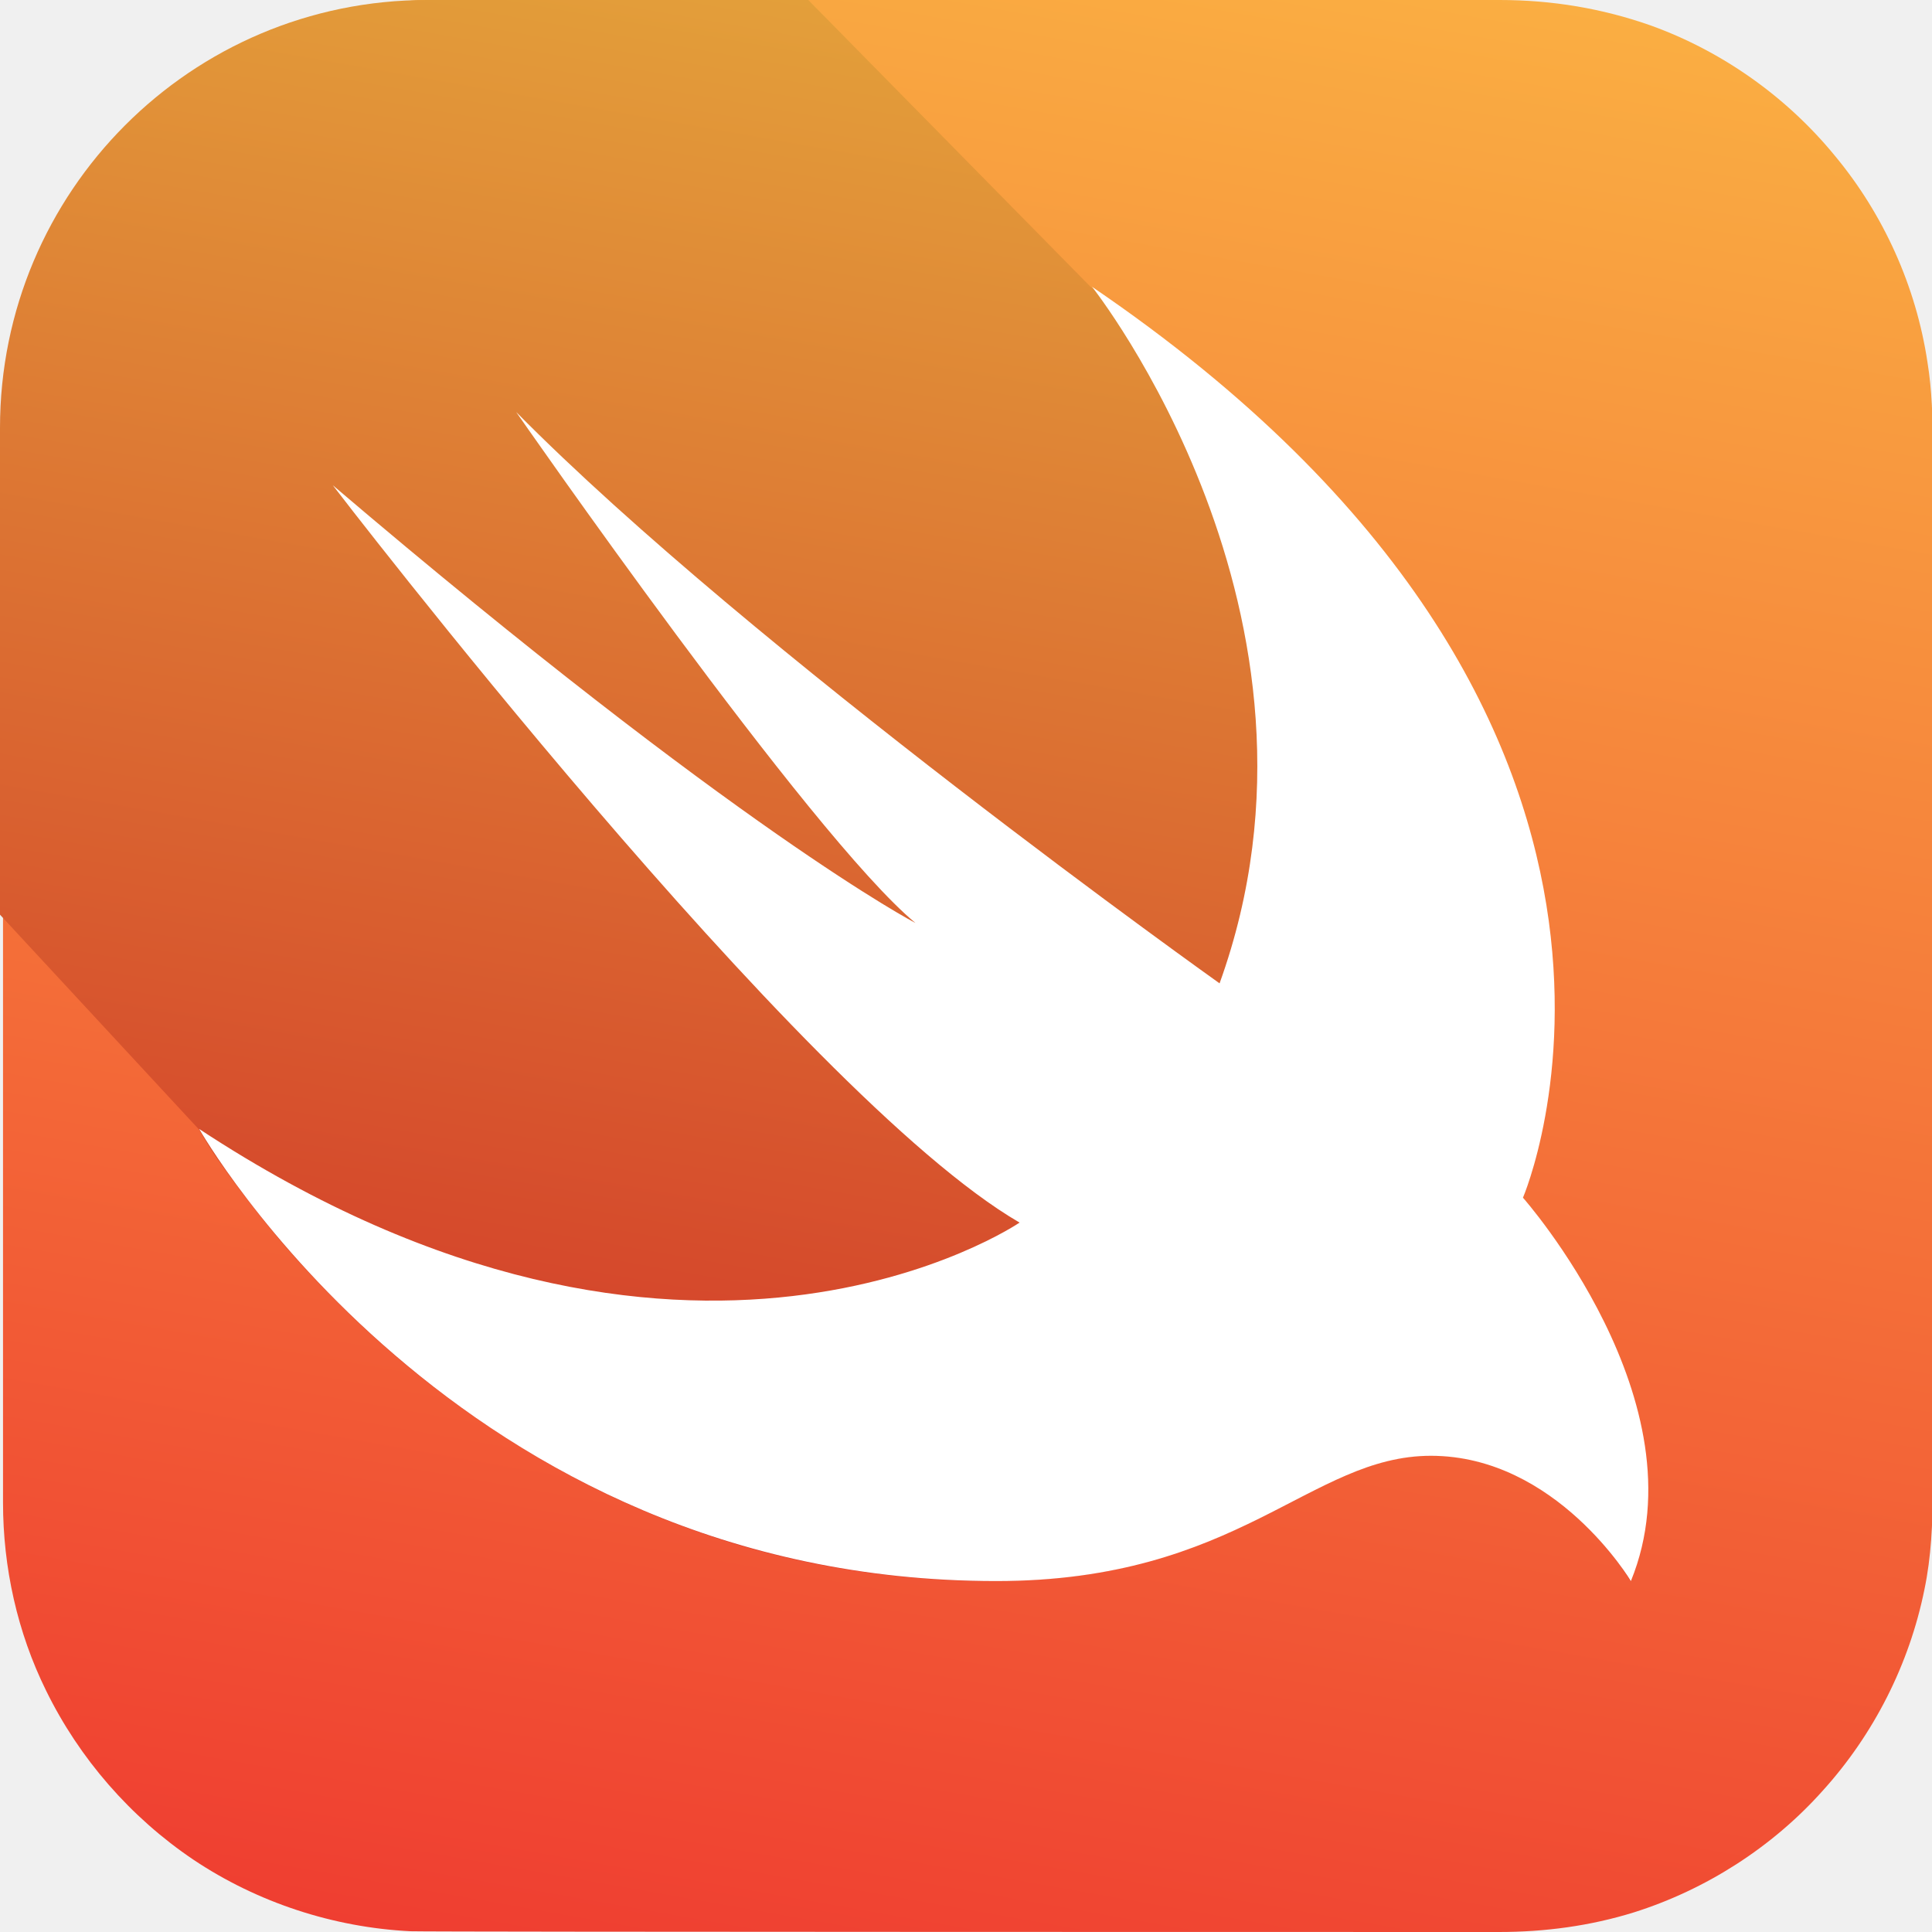
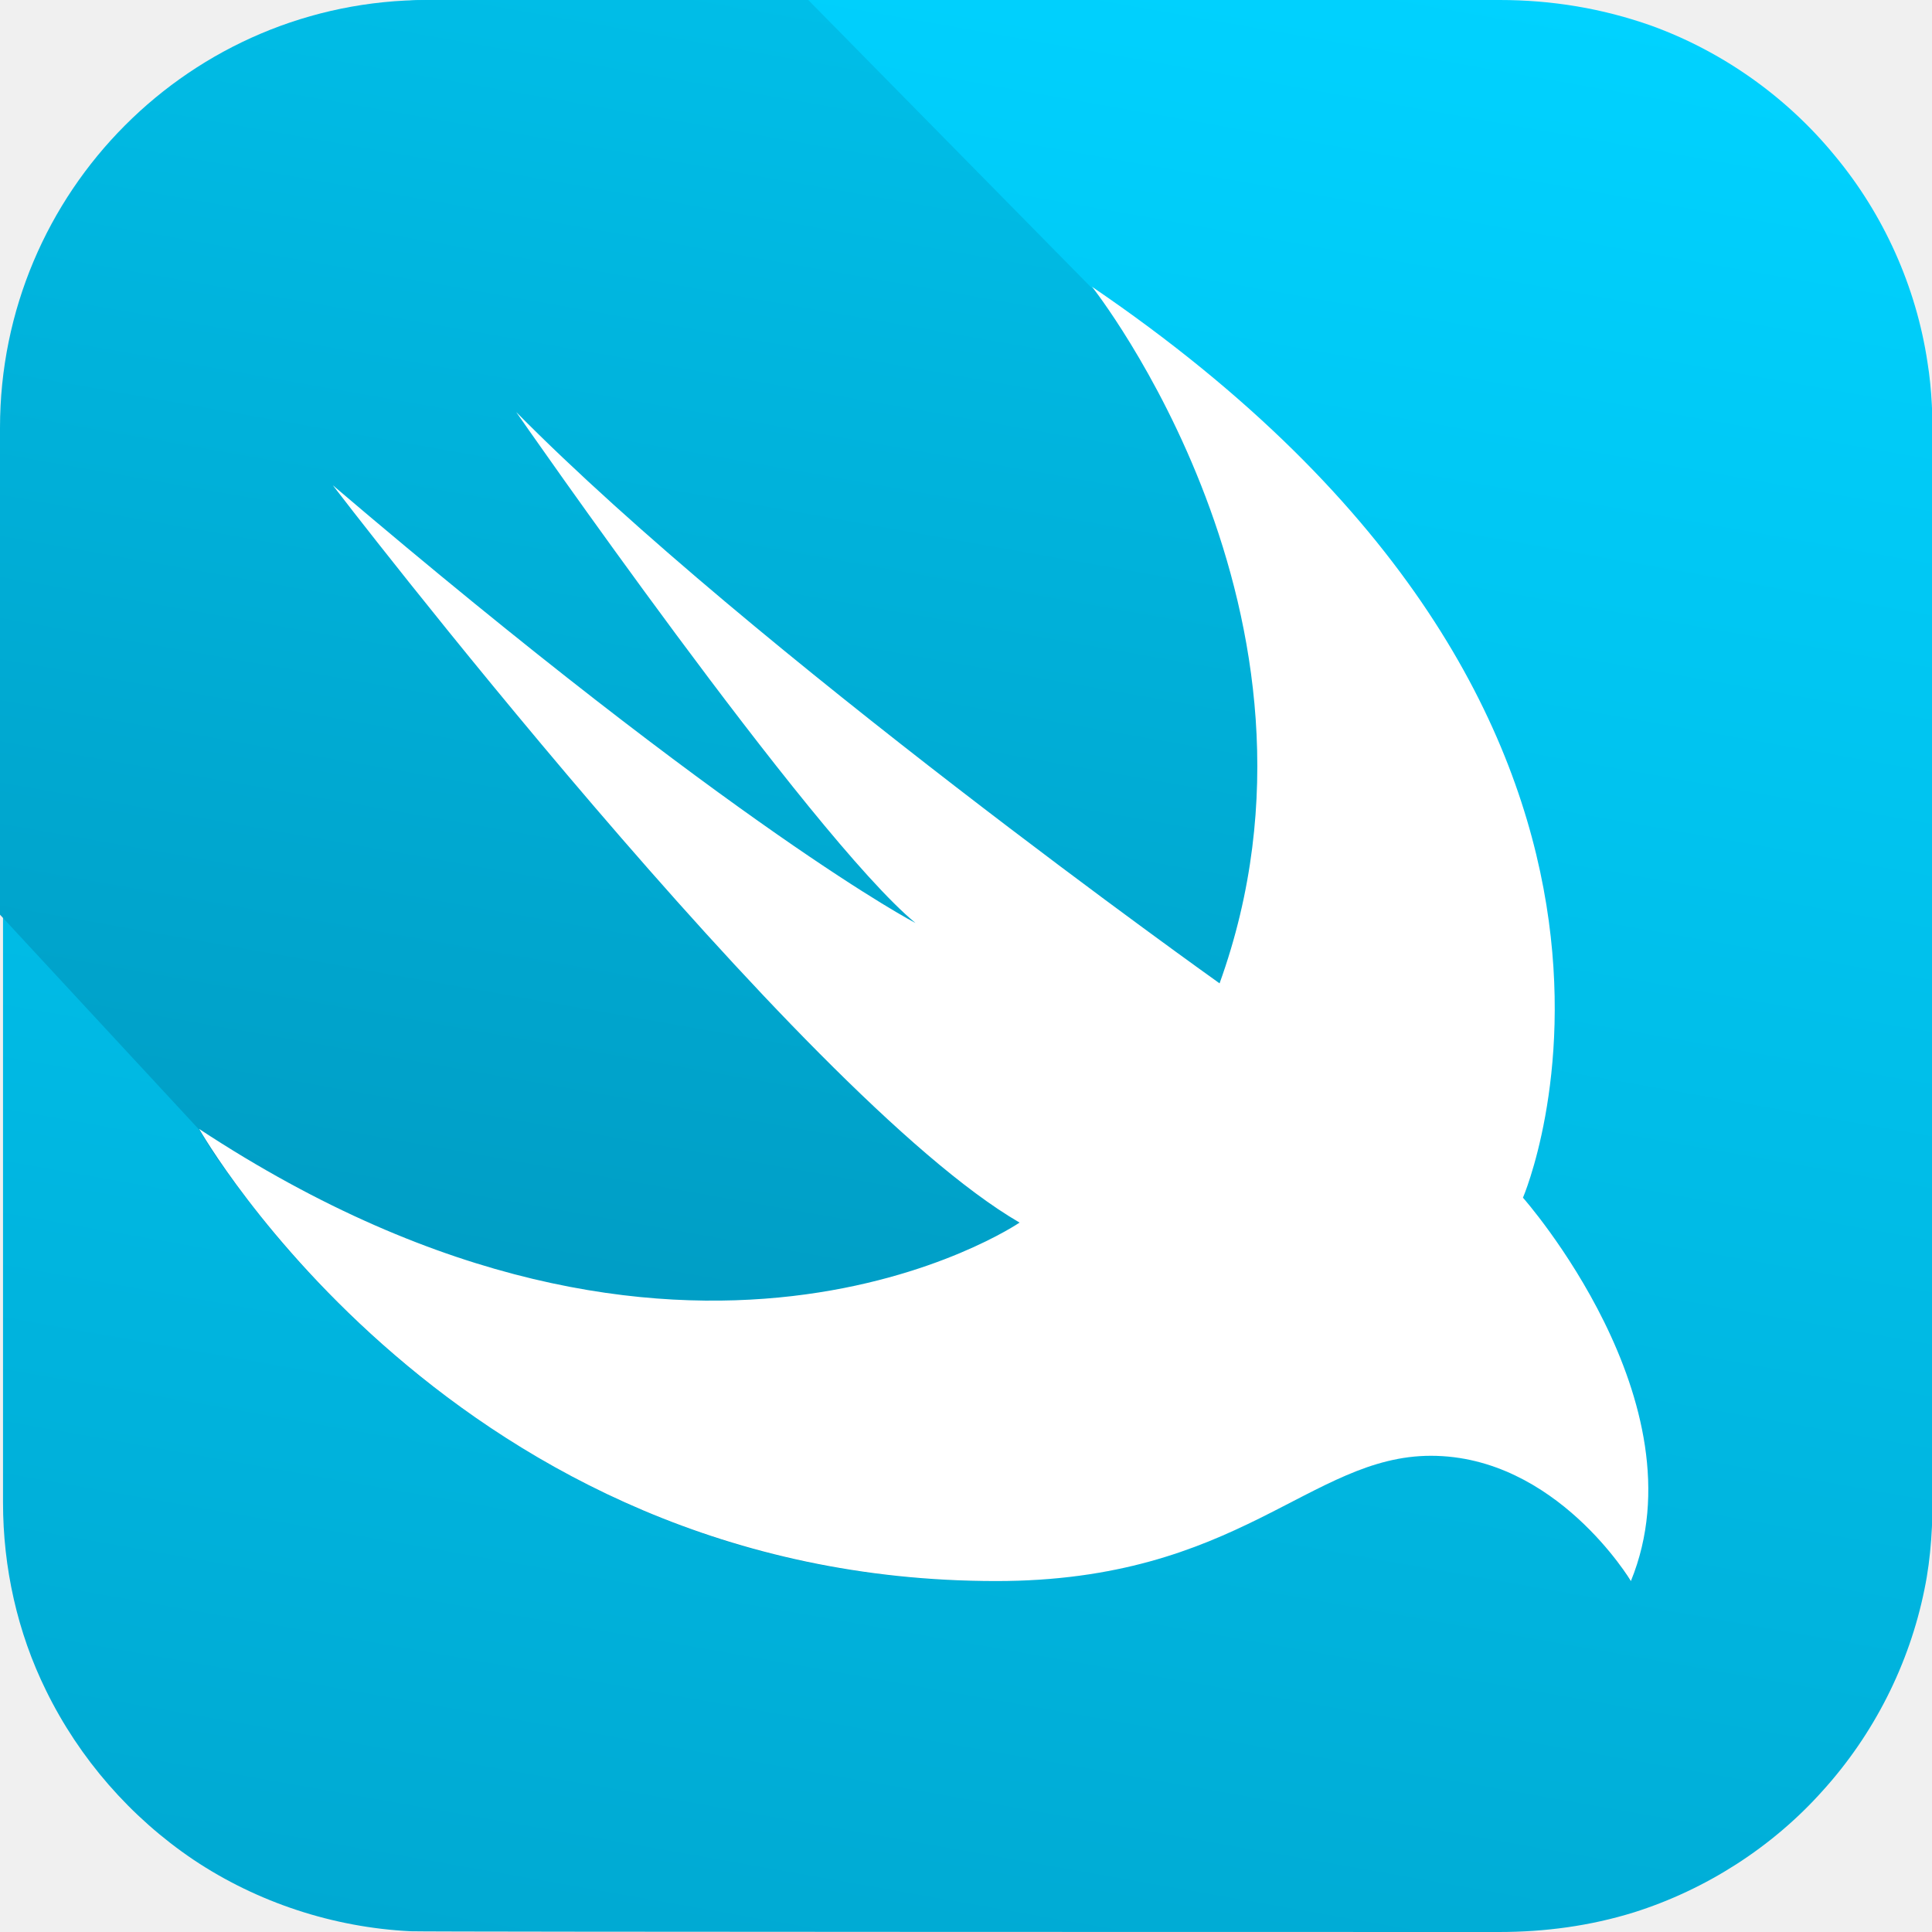
<svg xmlns="http://www.w3.org/2000/svg" width="256px" height="256px" viewBox="0 0 256 256" version="1.1" preserveAspectRatio="xMidYMid">
  <linearGradient id="SVGID_1_" gradientUnits="userSpaceOnUse" x1="-1845.501" y1="1255.639" x2="-1797.134" y2="981.338" gradientTransform="matrix(-1 0 0 -1 -1693.211 1246.504)">
-     <stop offset="0" style="stop-color:#FAAE42" />
-     <stop offset="1" style="stop-color:#EF3E31" />
+     <stop offset="0" style="stop-color:#00D2FF" />
+     <stop offset="1" style="stop-color:#00A9D2" />
  </linearGradient>
  <path fill="url(#SVGID_1_)" d="M56.9,0c1.5,0,139.3,0,141.8,0c6.9,0,13.6,1.1,20.1,3.4c9.4,3.4,17.9,9.4,24.3,17.2c6.5,7.8,10.8,17.4,12.3,27.4c0.6,3.7,0.7,7.4,0.7,11.1c0,3.4,0,123.2,0,128.6c0,3.2,0,6.5,0,9.7c0,4.4-0.2,8.9-1.1,13.2c-2,9.9-6.7,19.2-13.5,26.7c-6.7,7.5-15.5,13.1-25,16.1c-5.8,1.8-11.8,2.6-17.9,2.6c-2.7,0-142.1,0-144.2-0.1c-10.2-0.5-20.3-3.8-28.8-9.5c-8.3-5.6-15.1-13.4-19.5-22.4c-3.8-7.7-5.7-16.3-5.7-24.9c0-2,0-140.2,0-142.2C0.2,48.4,2,40,5.7,32.4c4.3-9,11-16.9,19.3-22.5c8.5-5.8,18.5-9.2,28.7-9.7C54.7,0,55.8,0,56.9,0z" />
  <linearGradient id="SVGID_2_" gradientUnits="userSpaceOnUse" x1="130.612" y1="4.136" x2="95.213" y2="204.893">
-     <stop offset="0" style="stop-color:#E39F3A" />
-     <stop offset="1" style="stop-color:#D33929" />
+     <stop offset="0" style="stop-color:#00BEE8" />
+     <stop offset="1" style="stop-color:#0098BF" />
  </linearGradient>
  <path fill="url(#SVGID_2_)" d="M216,209.4c-0.9-1.4-1.9-2.8-3-4.1c-2.5-3-5.4-5.6-8.6-7.8c-4-2.7-8.7-4.4-13.5-4.6c-3.4-0.2-6.8,0.4-10,1.6c-3.2,1.1-6.3,2.7-9.3,4.3c-3.5,1.8-7,3.6-10.7,5.1c-4.4,1.8-9,3.2-13.7,4.2c-5.9,1.1-11.9,1.5-17.8,1.4c-10.7-0.2-21.4-1.8-31.6-4.8c-9-2.7-17.6-6.4-25.7-11.1c-7.1-4.1-13.7-8.8-19.9-14.1c-5.1-4.4-9.8-9.1-14.2-14.1c-3-3.5-5.9-7.2-8.6-11c-1.1-1.5-2.1-3.1-3-4.7c0,0,0,0,0,0c0,0,0,0,0,0L0,121.2V56.7C0,25.4,25.3,0,56.6,0h50.5l37.4,38c0,0,0,0,0,0c84.4,57.4,57.1,120.7,57.1,120.7S225.6,185.7,216,209.4z" />
  <path fill="#FFFFFF" d="M144.7,38c84.4,57.4,57.1,120.7,57.1,120.7s24,27.1,14.3,50.8c0,0-9.9-16.6-26.5-16.6c-16,0-25.4,16.6-57.6,16.6c-71.7,0-105.6-59.9-105.6-59.9C91,192.1,135.1,162,135.1,162c-29.1-16.9-91-97.7-91-97.7c53.9,45.9,77.2,58,77.2,58c-13.9-11.5-52.9-67.7-52.9-67.7c31.2,31.6,93.2,75.7,93.2,75.7C179.2,81.5,144.7,38,144.7,38z" />
</svg>
